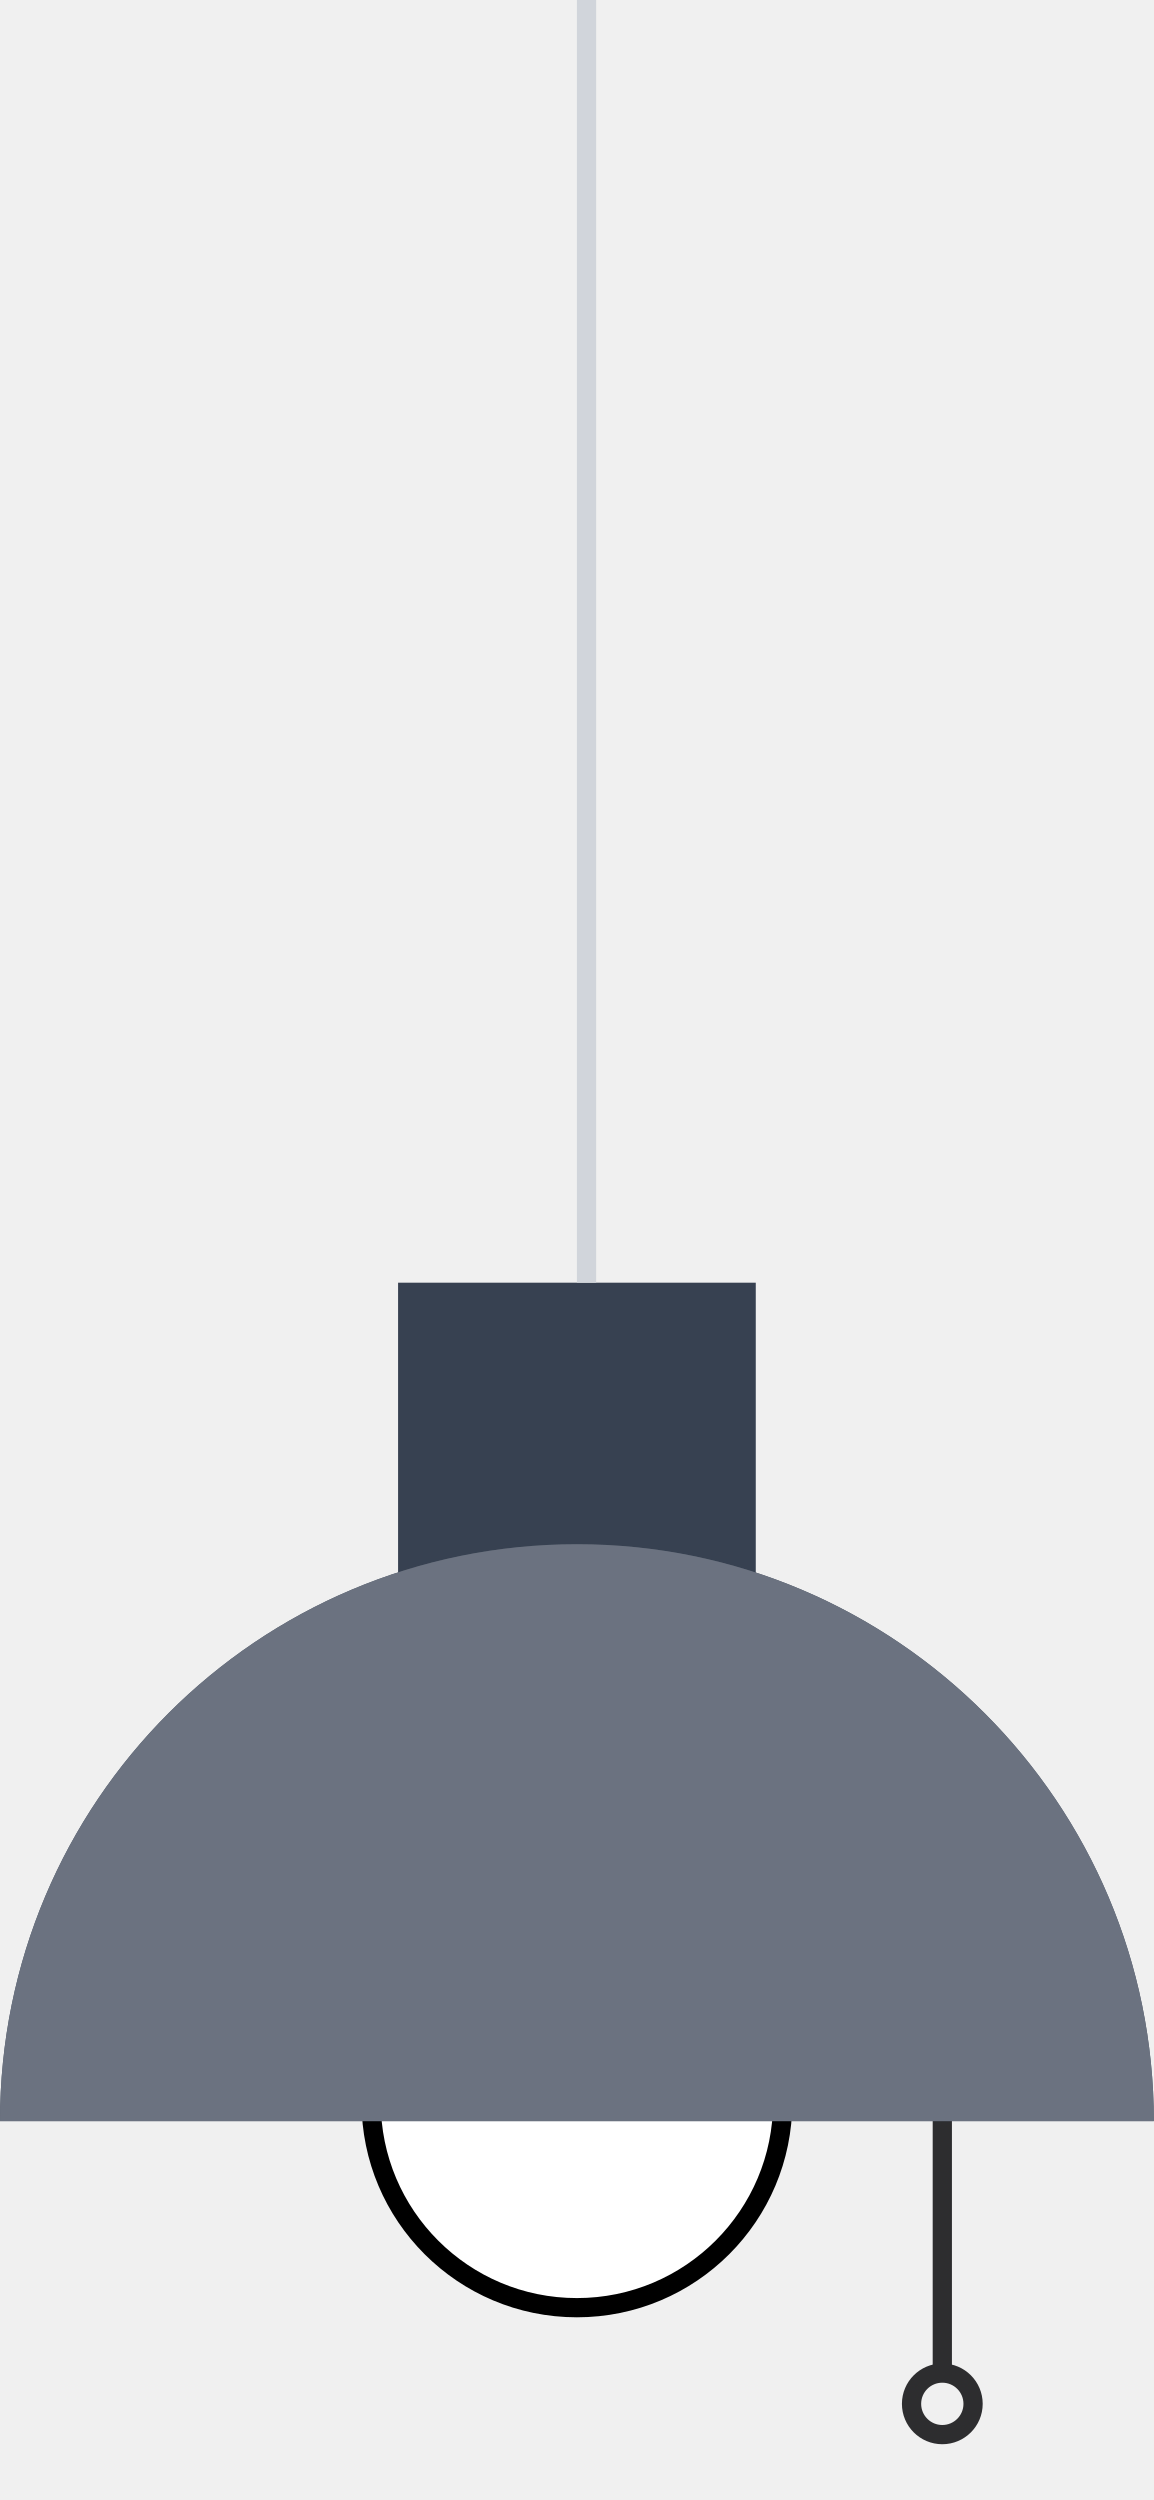
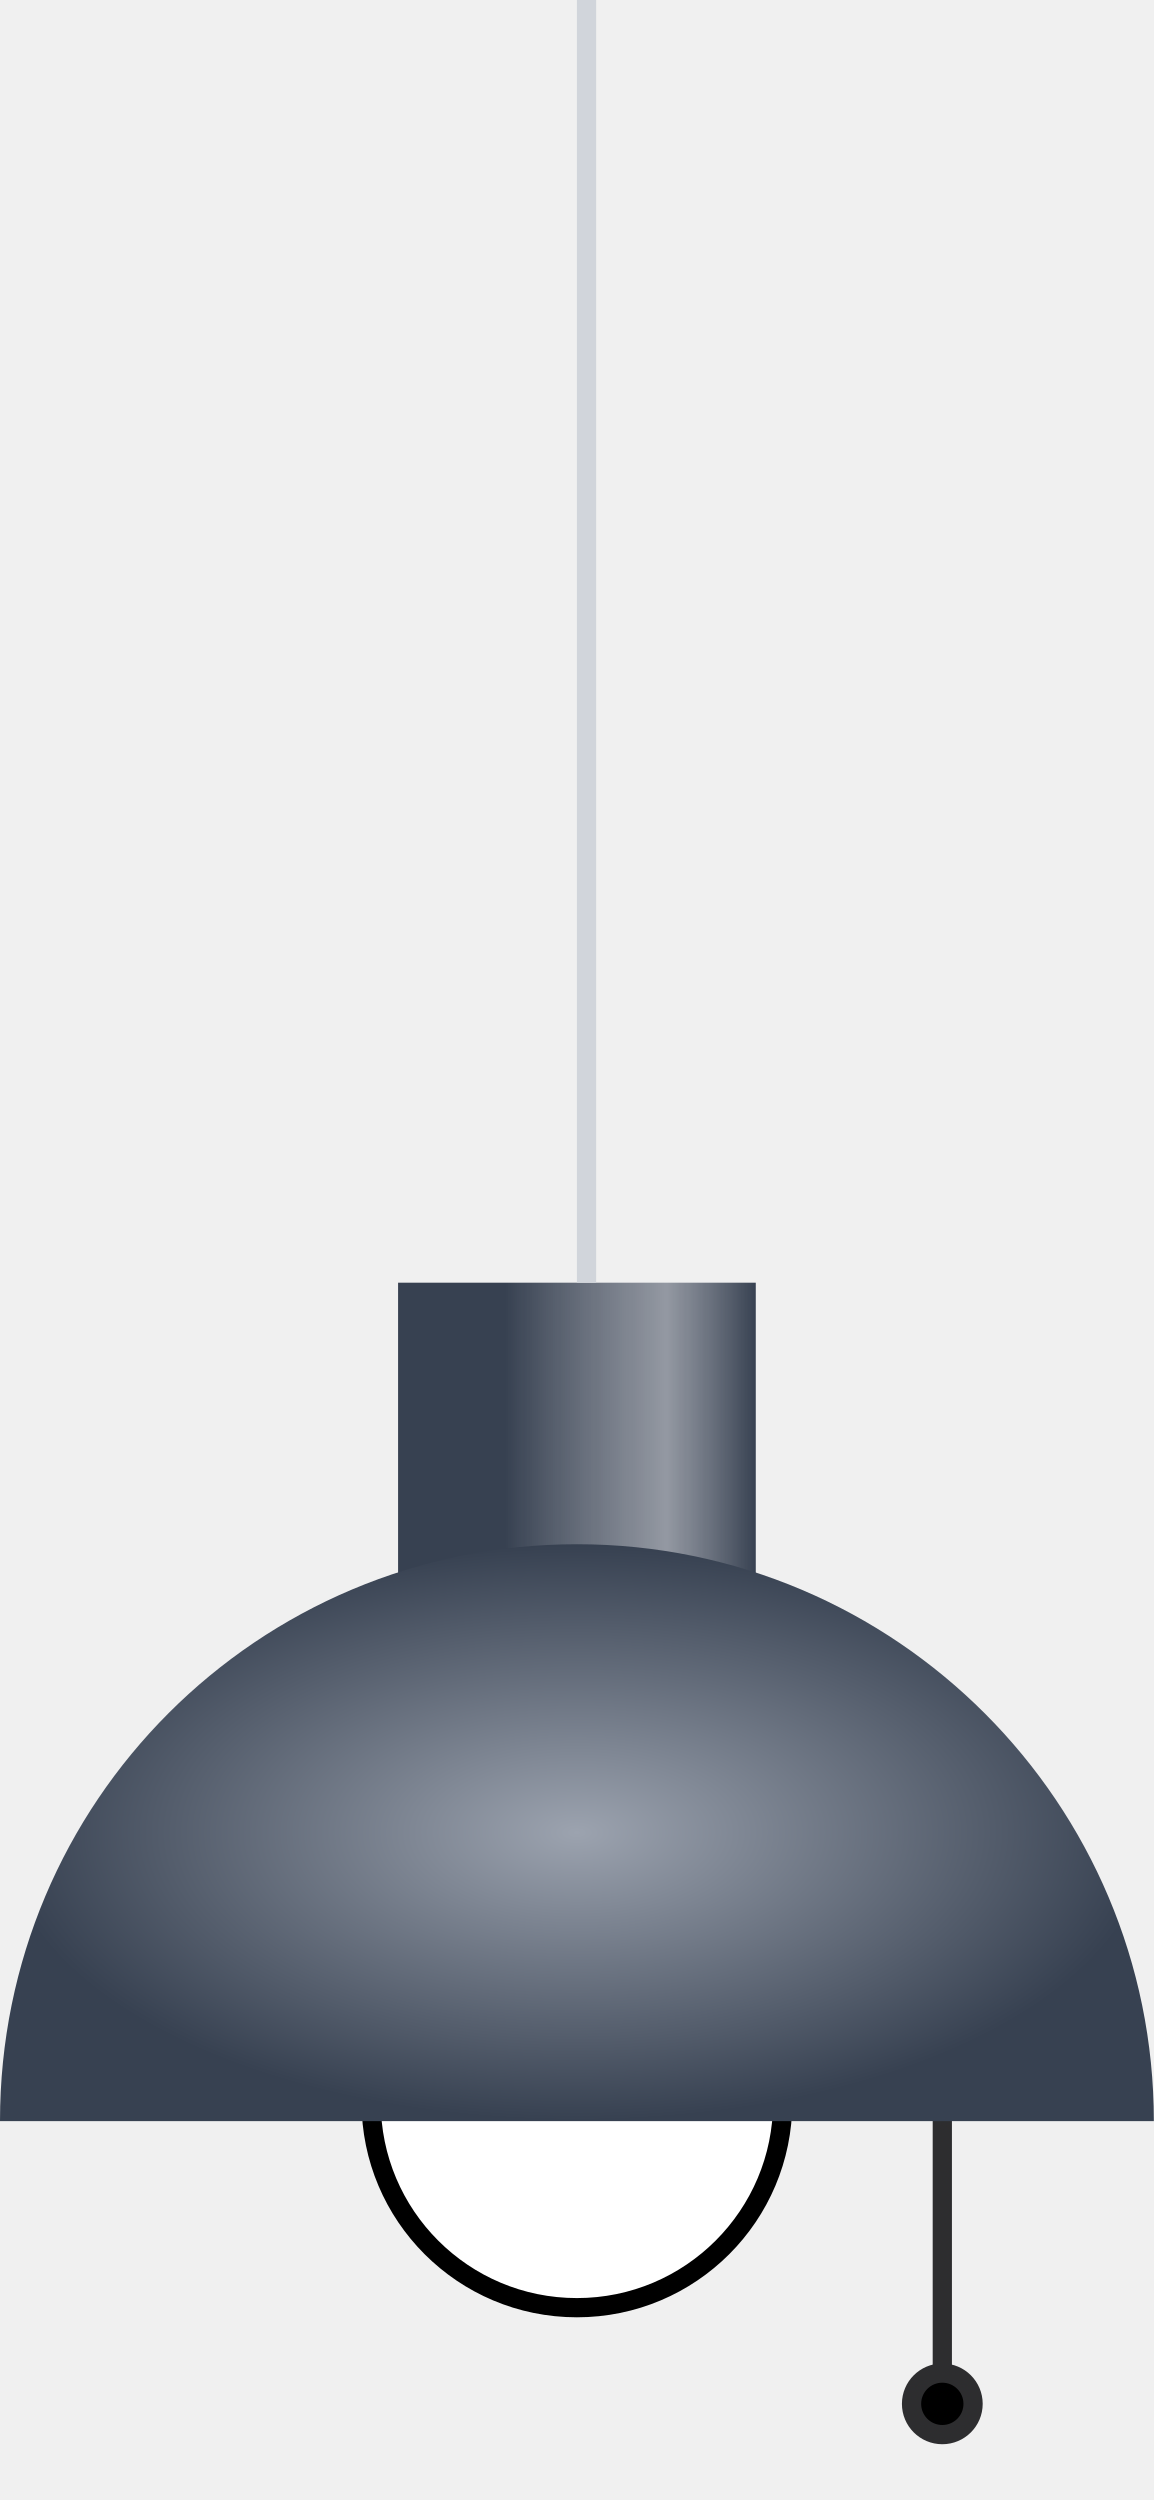
<svg xmlns="http://www.w3.org/2000/svg" viewBox="0 0 60 130" class="lamp">
+   <defs>
+     <linearGradient id="grad1" x1="0%" y1="0%" x2="100%" y2="0%">
+       <stop offset="0%" style="stop-color:#374151;stop-opacity:1" />
+       <stop offset="30%" style="stop-color:#374151;stop-opacity:1" />
+       <stop offset="75%" style="stop-color:#6b7280;stop-opacity:.7" />
+       <stop offset="100%" style="stop-color:#374151;stop-opacity:1" />
+     </linearGradient>
+     <radialGradient id="grad2" cx="50%" cy="50%" r="50%" fx="50%" fy="50%">
+       <stop offset="0%" style="stop-color:#9ca3af;       stop-opacity:1" />
+       <stop offset="100%" style="stop-color:#374151;stop-opacity:1" />
+     </radialGradient>
+   </defs>
  <g>
    <circle class="bulb" style="fill:white; stroke:black;stroke-width:1" cx="30" cy="109.3" r="10.7" />
  </g>
  <g class="switch">
    <line style="fill:none;stroke:#2D2D2F;stroke-width:1;stroke-miterlimit:10;" x1="49" y1="100" x2="49" y2="123" />
-     <circle style="fill:none;stroke:#2D2D2F;stroke-width:1;stroke-miterlimit:10;" cx="49" cy="125" r="1.6" />
+     <circle style="fill:black;stroke:#2D2D2F;stroke-width:1;stroke-miterlimit:10;" cx="49" cy="125" r="1.6" />
  </g>
-   <rect x="20.7" y="66.7" style="fill:#374151;" width="18.6" height="15.6" />
+   <rect x="20.7" y="66.7" style="fill:url(#grad1);" width="18.6" height="15.6" />
  <rect x="30" y="0" style="fill:#d1d5db;" width="1" height="66.7" />
-   <path style="fill:#4b5563;" d="M30,80.3c-16.6,0-30,13.4-30,30h60C60,93.8,46.6,80.3,30,80.3z" />
-   <path style="fill:#6b7280;" d="M30,80.3c-16.6,0-30,13.4-30,30h60C60,93.8,46.6,80.3,30,80.3z" />
+   <path style="fill:url(#grad2)" d="M30,80.3c-16.6,0-30,13.4-30,30h60C60,93.8,46.6,80.3,30,80.3z" />
</svg>
